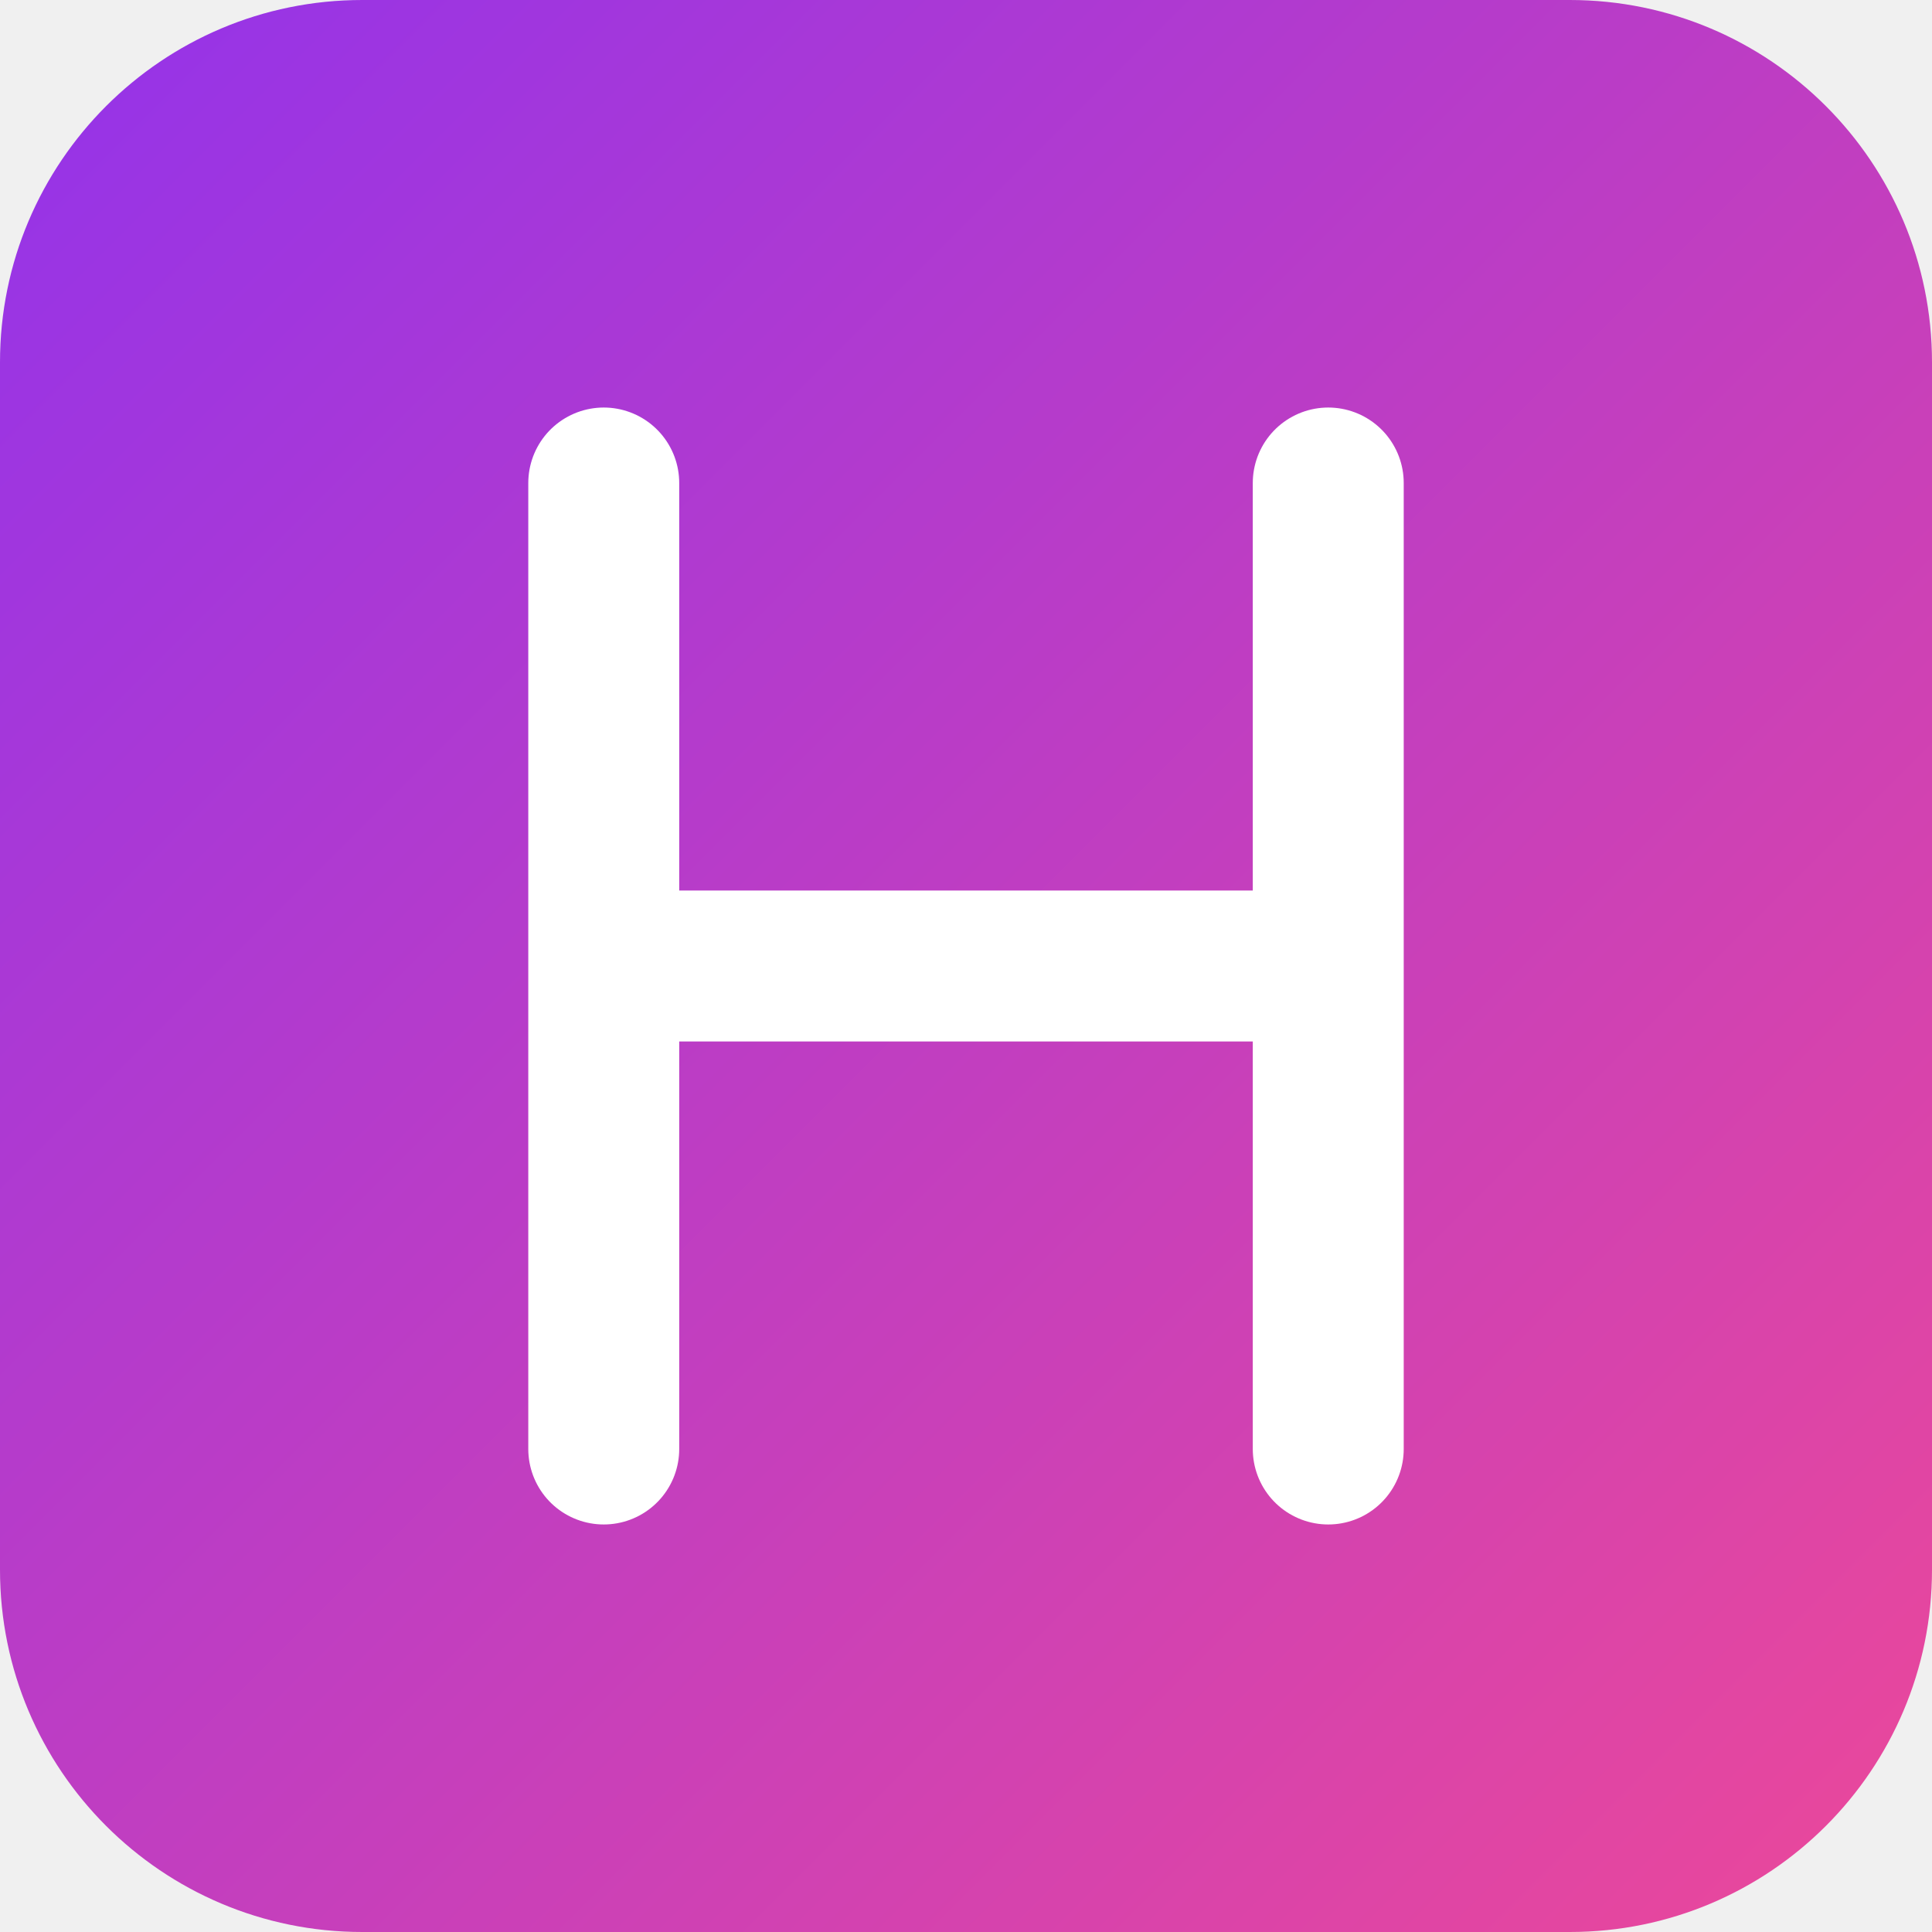
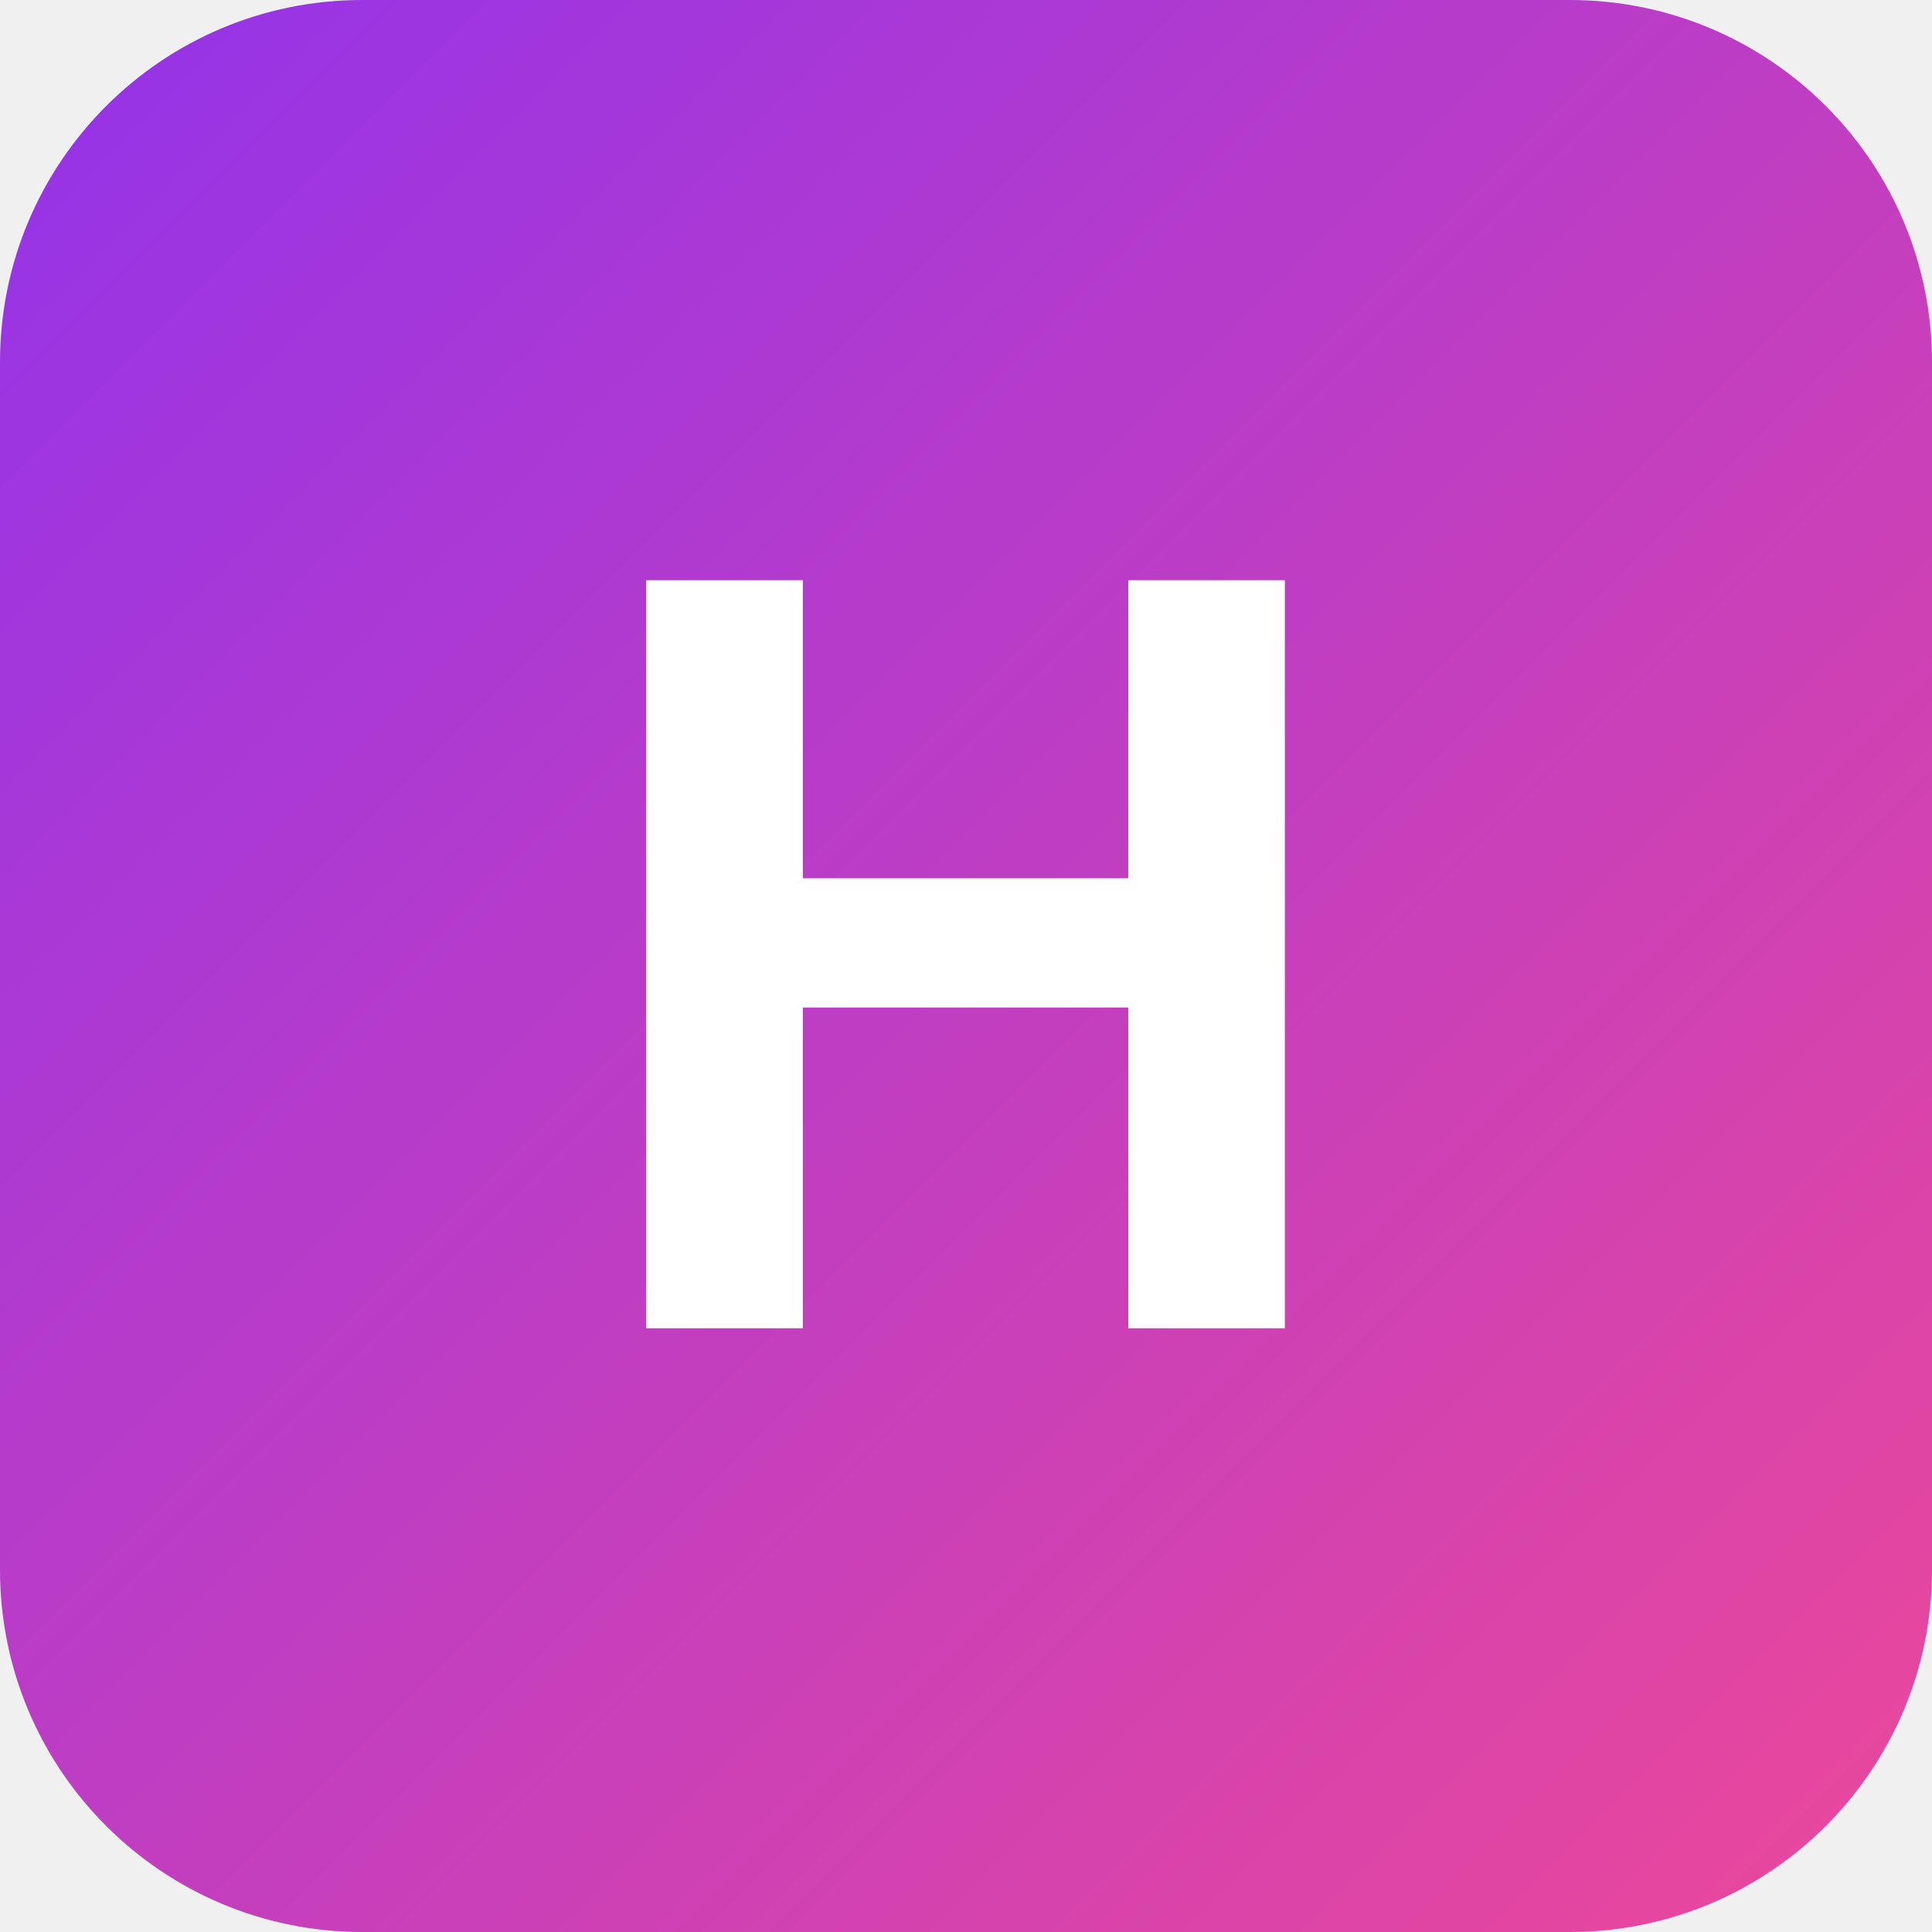
<svg xmlns="http://www.w3.org/2000/svg" width="32" height="32" viewBox="0 0 32 32" fill="none">
  <rect width="32" height="32" rx="6" fill="url(#gradient)" />
-   <path d="M10 8V24M10 16H22M22 8V24" stroke="white" stroke-width="2.5" stroke-linecap="round" stroke-linejoin="round" />
+   <text x="16" y="22" font-family="Arial, sans-serif" font-size="18" font-weight="bold" text-anchor="middle" fill="white">H</text>
  <defs>
    <linearGradient id="gradient" x1="0%" y1="0%" x2="100%" y2="100%">
      <stop offset="0%" style="stop-color:#9333EA" />
      <stop offset="100%" style="stop-color:#EC4899" />
    </linearGradient>
  </defs>
</svg>
